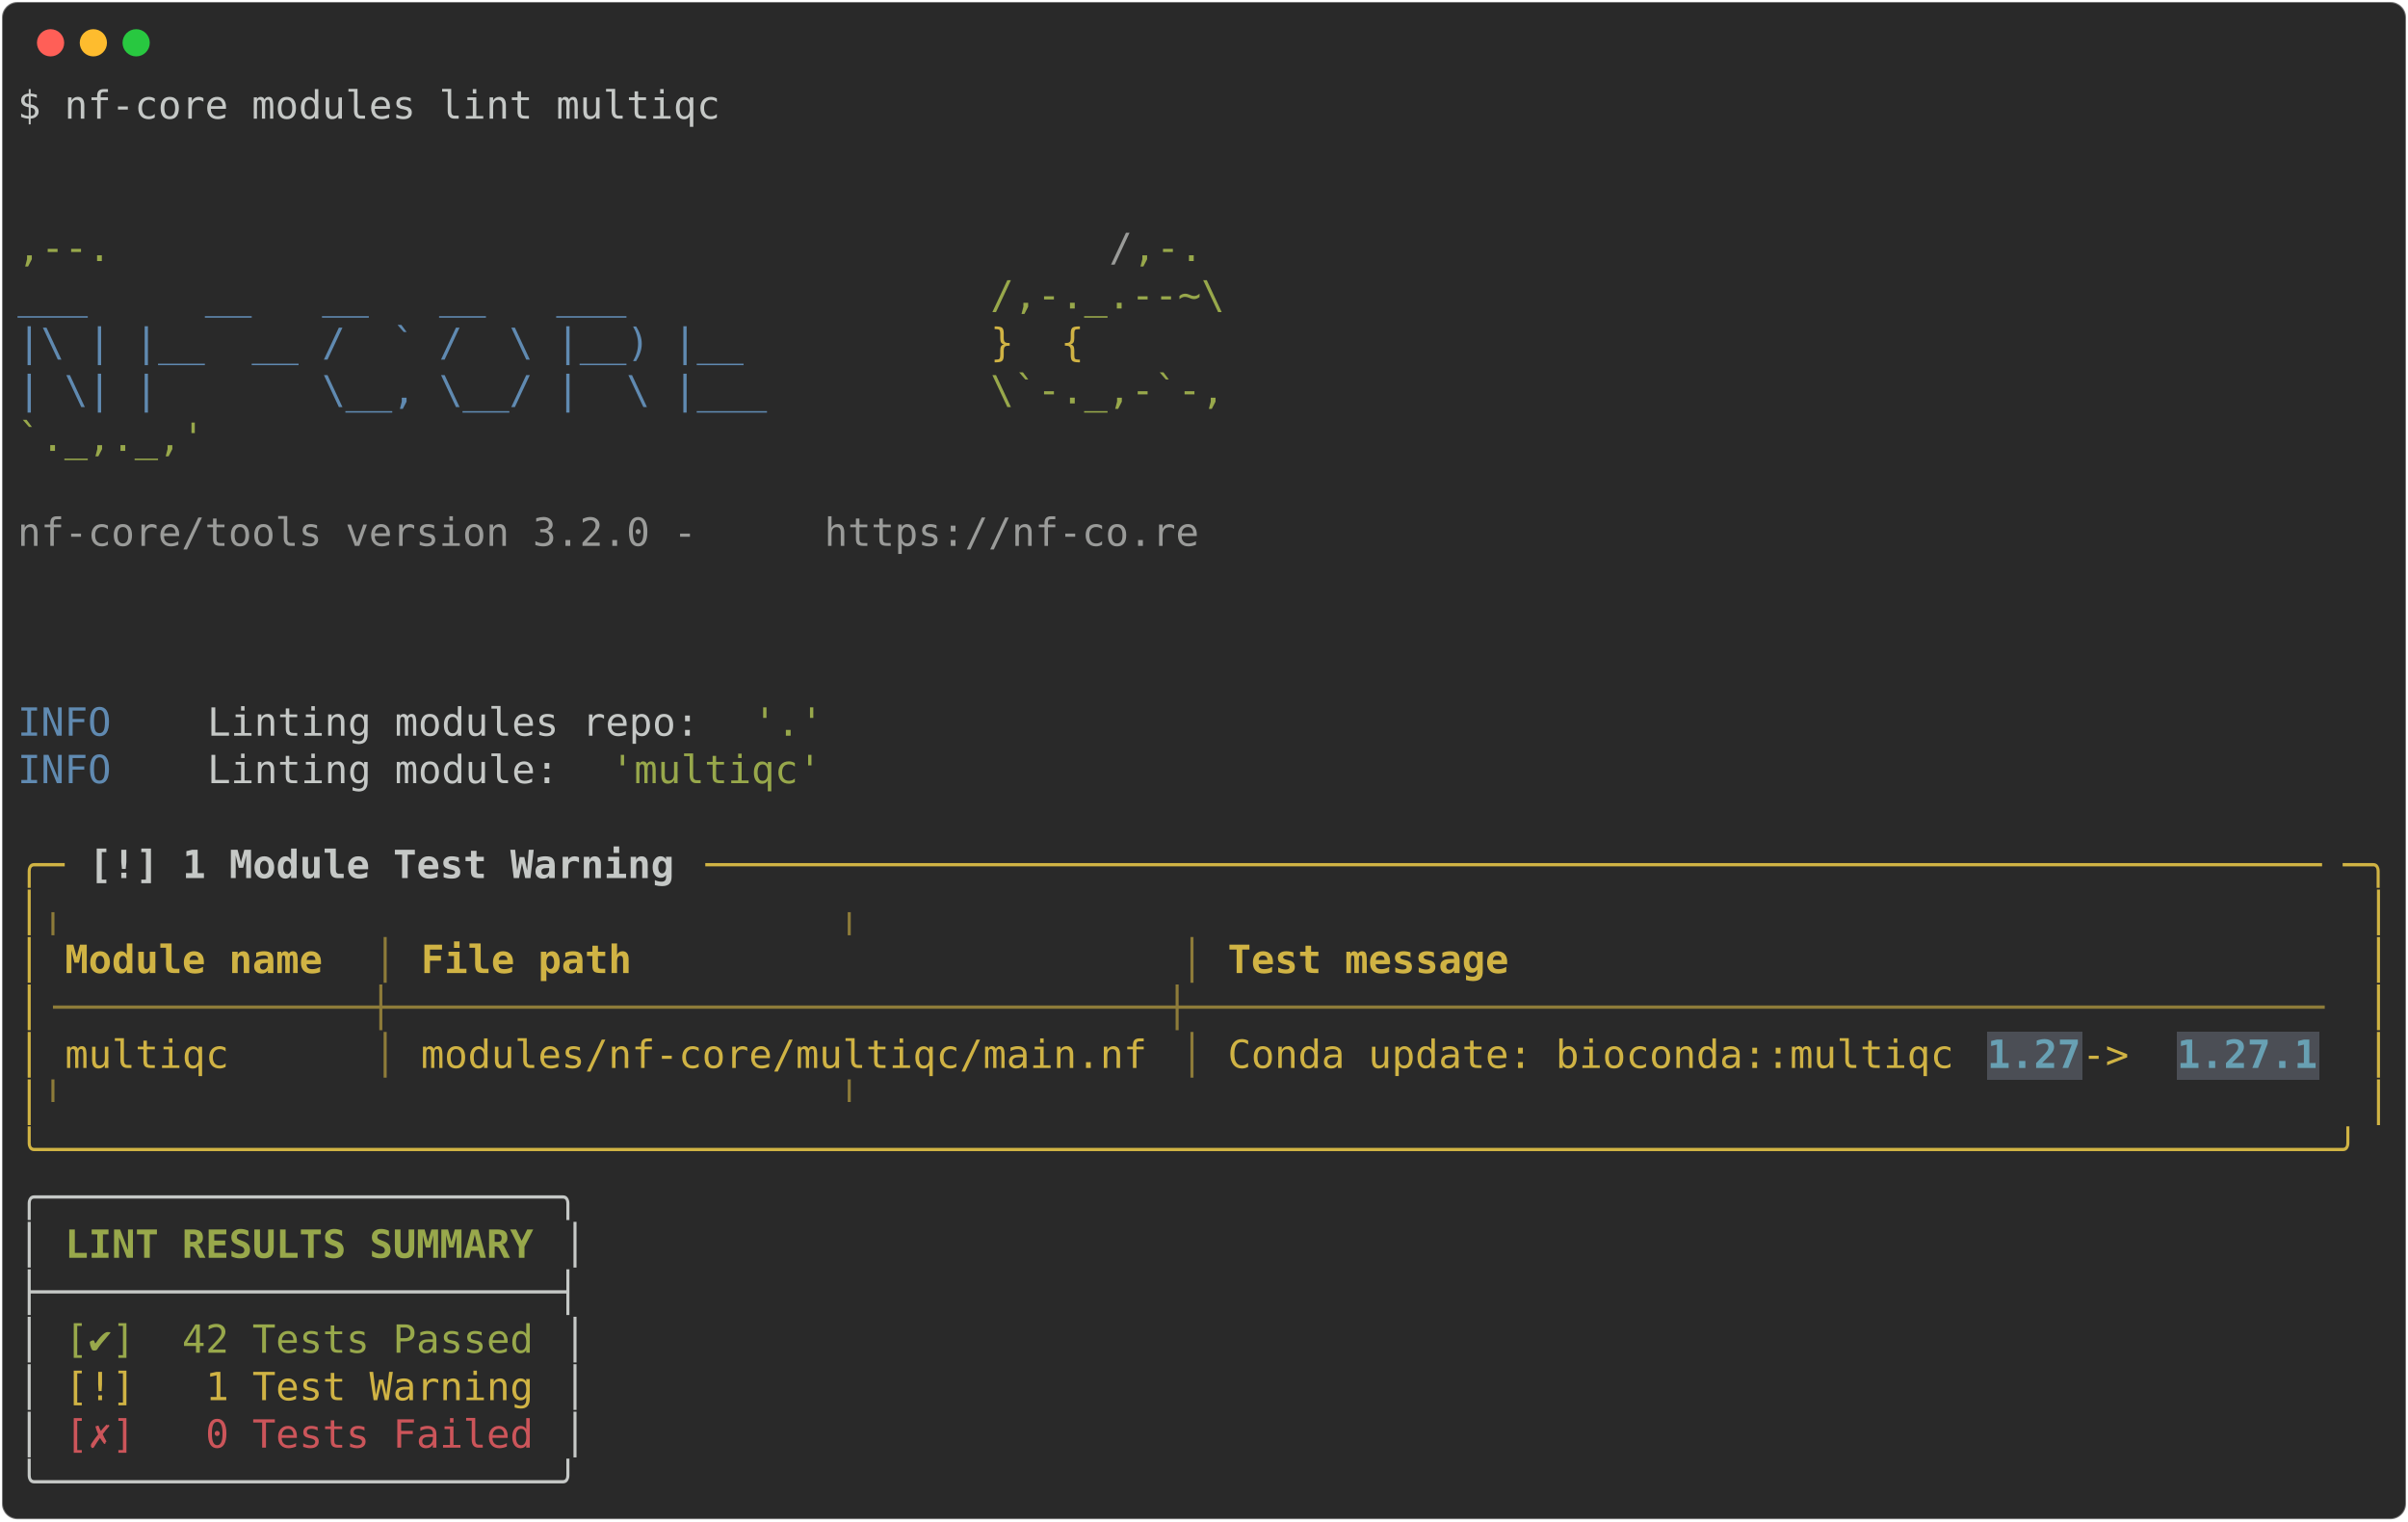
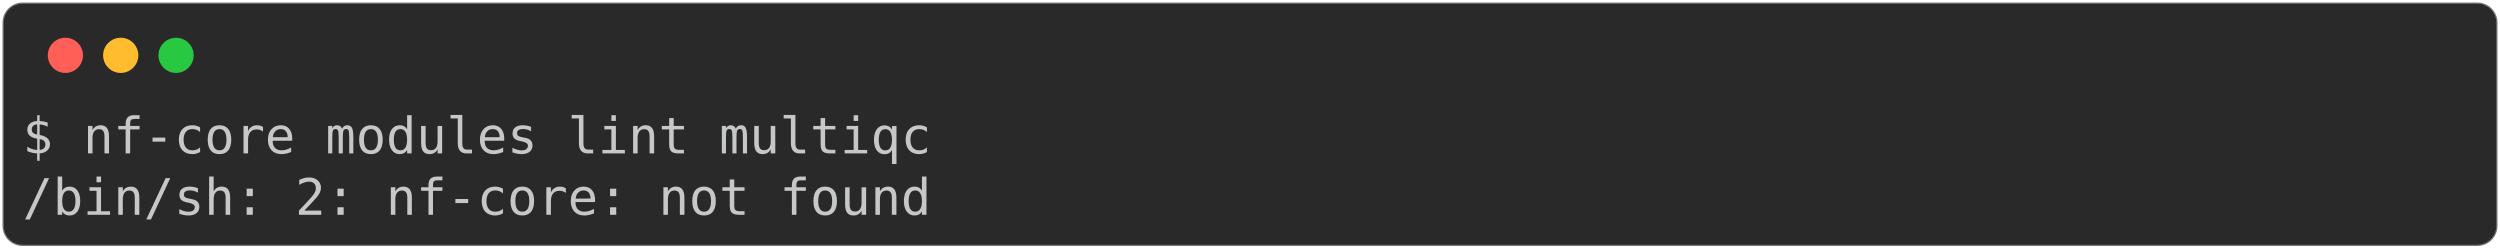
- <svg xmlns="http://www.w3.org/2000/svg" class="rich-terminal" viewBox="0 0 1238 782.0">
+ <svg xmlns="http://www.w3.org/2000/svg" class="rich-terminal" viewBox="0 0 994 98.8">
  <style>

    @font-face {
        font-family: "Fira Code";
        src: local("FiraCode-Regular"),
                url("https://cdnjs.cloudflare.com/ajax/libs/firacode/6.2.0/woff2/FiraCode-Regular.woff2") format("woff2"),
                url("https://cdnjs.cloudflare.com/ajax/libs/firacode/6.2.0/woff/FiraCode-Regular.woff") format("woff");
        font-style: normal;
        font-weight: 400;
    }
    @font-face {
        font-family: "Fira Code";
        src: local("FiraCode-Bold"),
                url("https://cdnjs.cloudflare.com/ajax/libs/firacode/6.2.0/woff2/FiraCode-Bold.woff2") format("woff2"),
                url("https://cdnjs.cloudflare.com/ajax/libs/firacode/6.2.0/woff/FiraCode-Bold.woff") format("woff");
        font-style: bold;
        font-weight: 700;
    }

-     .terminal-4283285781-matrix {
+     .terminal-3795199043-matrix {
        font-family: Fira Code, monospace;
        font-size: 20px;
        line-height: 24.4px;
        font-variant-east-asian: full-width;
    }

-     .terminal-4283285781-title {
+     .terminal-3795199043-title {
        font-size: 18px;
        font-weight: bold;
        font-family: arial;
    }

-     .terminal-4283285781-r1 { fill: #c5c8c6 }
- .terminal-4283285781-r2 { fill: #98a84b }
- .terminal-4283285781-r3 { fill: #9a9b99 }
- .terminal-4283285781-r4 { fill: #608ab1 }
- .terminal-4283285781-r5 { fill: #d0b344 }
- .terminal-4283285781-r6 { fill: #c5c8c6;font-weight: bold }
- .terminal-4283285781-r7 { fill: #8d7b39 }
- .terminal-4283285781-r8 { fill: #d0b344;font-weight: bold }
- .terminal-4283285781-r9 { fill: #68a0b3;font-weight: bold }
- .terminal-4283285781-r10 { fill: #98a84b;font-weight: bold }
- .terminal-4283285781-r11 { fill: #cc555a }
+     .terminal-3795199043-r1 { fill: #c5c8c6 }
    </style>
  <defs>
-     <clipPath id="terminal-4283285781-clip-terminal">
-       <rect x="0" y="0" width="1219.0" height="731.0" />
+     <clipPath id="terminal-3795199043-clip-terminal">
+       <rect x="0" y="0" width="975.0" height="47.8" />
    </clipPath>
-     <clipPath id="terminal-4283285781-line-0">
-       <rect x="0" y="1.5" width="1220" height="24.65" />
-     </clipPath>
-     <clipPath id="terminal-4283285781-line-1">
-       <rect x="0" y="25.9" width="1220" height="24.65" />
-     </clipPath>
-     <clipPath id="terminal-4283285781-line-2">
-       <rect x="0" y="50.3" width="1220" height="24.65" />
-     </clipPath>
-     <clipPath id="terminal-4283285781-line-3">
-       <rect x="0" y="74.7" width="1220" height="24.65" />
-     </clipPath>
-     <clipPath id="terminal-4283285781-line-4">
-       <rect x="0" y="99.1" width="1220" height="24.65" />
-     </clipPath>
-     <clipPath id="terminal-4283285781-line-5">
-       <rect x="0" y="123.5" width="1220" height="24.65" />
-     </clipPath>
-     <clipPath id="terminal-4283285781-line-6">
-       <rect x="0" y="147.9" width="1220" height="24.65" />
-     </clipPath>
-     <clipPath id="terminal-4283285781-line-7">
-       <rect x="0" y="172.3" width="1220" height="24.65" />
-     </clipPath>
-     <clipPath id="terminal-4283285781-line-8">
-       <rect x="0" y="196.7" width="1220" height="24.65" />
-     </clipPath>
-     <clipPath id="terminal-4283285781-line-9">
-       <rect x="0" y="221.1" width="1220" height="24.65" />
-     </clipPath>
-     <clipPath id="terminal-4283285781-line-10">
-       <rect x="0" y="245.5" width="1220" height="24.65" />
-     </clipPath>
-     <clipPath id="terminal-4283285781-line-11">
-       <rect x="0" y="269.9" width="1220" height="24.65" />
-     </clipPath>
-     <clipPath id="terminal-4283285781-line-12">
-       <rect x="0" y="294.3" width="1220" height="24.65" />
-     </clipPath>
-     <clipPath id="terminal-4283285781-line-13">
-       <rect x="0" y="318.7" width="1220" height="24.65" />
-     </clipPath>
-     <clipPath id="terminal-4283285781-line-14">
-       <rect x="0" y="343.1" width="1220" height="24.65" />
-     </clipPath>
-     <clipPath id="terminal-4283285781-line-15">
-       <rect x="0" y="367.5" width="1220" height="24.65" />
-     </clipPath>
-     <clipPath id="terminal-4283285781-line-16">
-       <rect x="0" y="391.9" width="1220" height="24.65" />
-     </clipPath>
-     <clipPath id="terminal-4283285781-line-17">
-       <rect x="0" y="416.3" width="1220" height="24.65" />
-     </clipPath>
-     <clipPath id="terminal-4283285781-line-18">
-       <rect x="0" y="440.7" width="1220" height="24.65" />
-     </clipPath>
-     <clipPath id="terminal-4283285781-line-19">
-       <rect x="0" y="465.1" width="1220" height="24.65" />
-     </clipPath>
-     <clipPath id="terminal-4283285781-line-20">
-       <rect x="0" y="489.5" width="1220" height="24.65" />
-     </clipPath>
-     <clipPath id="terminal-4283285781-line-21">
-       <rect x="0" y="513.9" width="1220" height="24.65" />
-     </clipPath>
-     <clipPath id="terminal-4283285781-line-22">
-       <rect x="0" y="538.3" width="1220" height="24.65" />
-     </clipPath>
-     <clipPath id="terminal-4283285781-line-23">
-       <rect x="0" y="562.7" width="1220" height="24.65" />
-     </clipPath>
-     <clipPath id="terminal-4283285781-line-24">
-       <rect x="0" y="587.1" width="1220" height="24.65" />
-     </clipPath>
-     <clipPath id="terminal-4283285781-line-25">
-       <rect x="0" y="611.5" width="1220" height="24.65" />
-     </clipPath>
-     <clipPath id="terminal-4283285781-line-26">
-       <rect x="0" y="635.9" width="1220" height="24.65" />
-     </clipPath>
-     <clipPath id="terminal-4283285781-line-27">
-       <rect x="0" y="660.3" width="1220" height="24.65" />
-     </clipPath>
-     <clipPath id="terminal-4283285781-line-28">
-       <rect x="0" y="684.7" width="1220" height="24.65" />
+     <clipPath id="terminal-3795199043-line-0">
+       <rect x="0" y="1.5" width="976" height="24.65" />
    </clipPath>
  </defs>
-   <rect fill="#292929" stroke="rgba(255,255,255,0.35)" stroke-width="1" x="1" y="1" width="1236" height="780" rx="8" />
+   <rect fill="#292929" stroke="rgba(255,255,255,0.35)" stroke-width="1" x="1" y="1" width="992" height="96.8" rx="8" />
  <g transform="translate(26,22)">
    <circle cx="0" cy="0" r="7" fill="#ff5f57" />
    <circle cx="22" cy="0" r="7" fill="#febc2e" />
    <circle cx="44" cy="0" r="7" fill="#28c840" />
  </g>
-   <g transform="translate(9, 41)" clip-path="url(#terminal-4283285781-clip-terminal)">
-     <rect fill="#4b4e55" x="1012.6" y="489.5" width="48.8" height="24.65" shape-rendering="crispEdges" />
-     <rect fill="#4b4e55" x="1110.2" y="489.5" width="73.2" height="24.65" shape-rendering="crispEdges" />
-     <g class="terminal-4283285781-matrix">
-       <text class="terminal-4283285781-r1" x="0" y="20" textLength="366" clip-path="url(#terminal-4283285781-line-0)">$ nf-core modules lint multiqc</text>
-       <text class="terminal-4283285781-r1" x="1220" y="20" textLength="12.2" clip-path="url(#terminal-4283285781-line-0)">
+   <g transform="translate(9, 41)" clip-path="url(#terminal-3795199043-clip-terminal)">
+     <g class="terminal-3795199043-matrix">
+       <text class="terminal-3795199043-r1" x="0" y="20" textLength="366" clip-path="url(#terminal-3795199043-line-0)">$ nf-core modules lint multiqc</text>
+       <text class="terminal-3795199043-r1" x="976" y="20" textLength="12.2" clip-path="url(#terminal-3795199043-line-0)">
</text>
-       <text class="terminal-4283285781-r1" x="1220" y="44.4" textLength="12.2" clip-path="url(#terminal-4283285781-line-1)">
- </text>
-       <text class="terminal-4283285781-r1" x="1220" y="68.8" textLength="12.2" clip-path="url(#terminal-4283285781-line-2)">
- </text>
-       <text class="terminal-4283285781-r2" x="0" y="93.2" textLength="561.2" clip-path="url(#terminal-4283285781-line-3)">                                          ,--.</text>
-       <text class="terminal-4283285781-r3" x="561.2" y="93.2" textLength="12.2" clip-path="url(#terminal-4283285781-line-3)">/</text>
-       <text class="terminal-4283285781-r2" x="573.4" y="93.2" textLength="36.6" clip-path="url(#terminal-4283285781-line-3)">,-.</text>
-       <text class="terminal-4283285781-r1" x="1220" y="93.2" textLength="12.2" clip-path="url(#terminal-4283285781-line-3)">
- </text>
-       <text class="terminal-4283285781-r4" x="0" y="117.6" textLength="500.2" clip-path="url(#terminal-4283285781-line-4)">          ___     __   __   __   ___     </text>
-       <text class="terminal-4283285781-r2" x="500.2" y="117.6" textLength="134.2" clip-path="url(#terminal-4283285781-line-4)">/,-._.--~\ </text>
-       <text class="terminal-4283285781-r1" x="1220" y="117.6" textLength="12.2" clip-path="url(#terminal-4283285781-line-4)">
- </text>
-       <text class="terminal-4283285781-r4" x="0" y="142" textLength="500.2" clip-path="url(#terminal-4283285781-line-5)">    |\ | |__  __ /  ` /  \ |__) |__      </text>
-       <text class="terminal-4283285781-r5" x="500.2" y="142" textLength="85.4" clip-path="url(#terminal-4283285781-line-5)">   }  {</text>
-       <text class="terminal-4283285781-r1" x="1220" y="142" textLength="12.2" clip-path="url(#terminal-4283285781-line-5)">
- </text>
-       <text class="terminal-4283285781-r4" x="0" y="166.4" textLength="500.2" clip-path="url(#terminal-4283285781-line-6)">    | \| |       \__, \__/ |  \ |___     </text>
-       <text class="terminal-4283285781-r2" x="500.2" y="166.4" textLength="122" clip-path="url(#terminal-4283285781-line-6)">\`-._,-`-,</text>
-       <text class="terminal-4283285781-r1" x="1220" y="166.4" textLength="12.2" clip-path="url(#terminal-4283285781-line-6)">
- </text>
-       <text class="terminal-4283285781-r2" x="0" y="190.8" textLength="610" clip-path="url(#terminal-4283285781-line-7)">                                          `._,._,'</text>
-       <text class="terminal-4283285781-r1" x="1220" y="190.8" textLength="12.2" clip-path="url(#terminal-4283285781-line-7)">
- </text>
-       <text class="terminal-4283285781-r1" x="1220" y="215.2" textLength="12.2" clip-path="url(#terminal-4283285781-line-8)">
- </text>
-       <text class="terminal-4283285781-r3" x="0" y="239.6" textLength="414.8" clip-path="url(#terminal-4283285781-line-9)">    nf-core/tools version 3.2.0 - </text>
-       <text class="terminal-4283285781-r3" x="414.8" y="239.6" textLength="195.2" clip-path="url(#terminal-4283285781-line-9)">https://nf-co.re</text>
-       <text class="terminal-4283285781-r1" x="1220" y="239.6" textLength="12.2" clip-path="url(#terminal-4283285781-line-9)">
- </text>
-       <text class="terminal-4283285781-r1" x="1220" y="264" textLength="12.2" clip-path="url(#terminal-4283285781-line-10)">
- </text>
-       <text class="terminal-4283285781-r1" x="1220" y="288.4" textLength="12.2" clip-path="url(#terminal-4283285781-line-11)">
- </text>
-       <text class="terminal-4283285781-r1" x="1220" y="312.8" textLength="12.2" clip-path="url(#terminal-4283285781-line-12)">
- </text>
-       <text class="terminal-4283285781-r4" x="0" y="337.2" textLength="97.6" clip-path="url(#terminal-4283285781-line-13)">INFO    </text>
-       <text class="terminal-4283285781-r1" x="97.6" y="337.2" textLength="280.6" clip-path="url(#terminal-4283285781-line-13)"> Linting modules repo: </text>
-       <text class="terminal-4283285781-r2" x="378.2" y="337.2" textLength="36.6" clip-path="url(#terminal-4283285781-line-13)">'.'</text>
-       <text class="terminal-4283285781-r1" x="1220" y="337.2" textLength="12.2" clip-path="url(#terminal-4283285781-line-13)">
- </text>
-       <text class="terminal-4283285781-r4" x="0" y="361.6" textLength="97.6" clip-path="url(#terminal-4283285781-line-14)">INFO    </text>
-       <text class="terminal-4283285781-r1" x="97.6" y="361.6" textLength="207.4" clip-path="url(#terminal-4283285781-line-14)"> Linting module: </text>
-       <text class="terminal-4283285781-r2" x="305" y="361.6" textLength="109.8" clip-path="url(#terminal-4283285781-line-14)">'multiqc'</text>
-       <text class="terminal-4283285781-r1" x="1220" y="361.6" textLength="12.2" clip-path="url(#terminal-4283285781-line-14)">
- </text>
-       <text class="terminal-4283285781-r1" x="1220" y="386" textLength="12.2" clip-path="url(#terminal-4283285781-line-15)">
- </text>
-       <text class="terminal-4283285781-r5" x="0" y="410.4" textLength="24.4" clip-path="url(#terminal-4283285781-line-16)">╭─</text>
-       <text class="terminal-4283285781-r6" x="36.6" y="410.4" textLength="305" clip-path="url(#terminal-4283285781-line-16)">[!] 1 Module Test Warning</text>
-       <text class="terminal-4283285781-r5" x="353.8" y="410.4" textLength="841.8" clip-path="url(#terminal-4283285781-line-16)">─────────────────────────────────────────────────────────────────────</text>
-       <text class="terminal-4283285781-r5" x="1195.6" y="410.4" textLength="24.4" clip-path="url(#terminal-4283285781-line-16)">─╮</text>
-       <text class="terminal-4283285781-r1" x="1220" y="410.4" textLength="12.2" clip-path="url(#terminal-4283285781-line-16)">
- </text>
-       <text class="terminal-4283285781-r5" x="0" y="434.8" textLength="12.2" clip-path="url(#terminal-4283285781-line-17)">│</text>
-       <text class="terminal-4283285781-r7" x="12.2" y="434.8" textLength="1195.6" clip-path="url(#terminal-4283285781-line-17)">              ╷                                 ╷                                                 </text>
-       <text class="terminal-4283285781-r5" x="1207.8" y="434.8" textLength="12.2" clip-path="url(#terminal-4283285781-line-17)">│</text>
-       <text class="terminal-4283285781-r1" x="1220" y="434.8" textLength="12.2" clip-path="url(#terminal-4283285781-line-17)">
- </text>
-       <text class="terminal-4283285781-r5" x="0" y="459.2" textLength="12.2" clip-path="url(#terminal-4283285781-line-18)">│</text>
-       <text class="terminal-4283285781-r8" x="24.4" y="459.2" textLength="146.4" clip-path="url(#terminal-4283285781-line-18)">Module name </text>
-       <text class="terminal-4283285781-r7" x="183" y="459.2" textLength="12.2" clip-path="url(#terminal-4283285781-line-18)">│</text>
-       <text class="terminal-4283285781-r8" x="207.4" y="459.2" textLength="378.2" clip-path="url(#terminal-4283285781-line-18)">File path                      </text>
-       <text class="terminal-4283285781-r7" x="597.8" y="459.2" textLength="12.2" clip-path="url(#terminal-4283285781-line-18)">│</text>
-       <text class="terminal-4283285781-r8" x="622.2" y="459.2" textLength="573.4" clip-path="url(#terminal-4283285781-line-18)">Test message                                   </text>
-       <text class="terminal-4283285781-r5" x="1207.8" y="459.2" textLength="12.2" clip-path="url(#terminal-4283285781-line-18)">│</text>
-       <text class="terminal-4283285781-r1" x="1220" y="459.2" textLength="12.2" clip-path="url(#terminal-4283285781-line-18)">
- </text>
-       <text class="terminal-4283285781-r5" x="0" y="483.6" textLength="12.2" clip-path="url(#terminal-4283285781-line-19)">│</text>
-       <text class="terminal-4283285781-r7" x="12.2" y="483.6" textLength="1195.6" clip-path="url(#terminal-4283285781-line-19)">╶─────────────┼─────────────────────────────────┼────────────────────────────────────────────────╴</text>
-       <text class="terminal-4283285781-r5" x="1207.8" y="483.6" textLength="12.2" clip-path="url(#terminal-4283285781-line-19)">│</text>
-       <text class="terminal-4283285781-r1" x="1220" y="483.6" textLength="12.2" clip-path="url(#terminal-4283285781-line-19)">
- </text>
-       <text class="terminal-4283285781-r5" x="0" y="508" textLength="12.2" clip-path="url(#terminal-4283285781-line-20)">│</text>
-       <text class="terminal-4283285781-r5" x="24.4" y="508" textLength="146.4" clip-path="url(#terminal-4283285781-line-20)">multiqc     </text>
-       <text class="terminal-4283285781-r7" x="183" y="508" textLength="12.2" clip-path="url(#terminal-4283285781-line-20)">│</text>
-       <text class="terminal-4283285781-r5" x="207.4" y="508" textLength="378.2" clip-path="url(#terminal-4283285781-line-20)">modules/nf-core/multiqc/main.nf</text>
-       <text class="terminal-4283285781-r7" x="597.8" y="508" textLength="12.2" clip-path="url(#terminal-4283285781-line-20)">│</text>
-       <text class="terminal-4283285781-r5" x="622.2" y="508" textLength="390.4" clip-path="url(#terminal-4283285781-line-20)">Conda update: bioconda::multiqc </text>
-       <text class="terminal-4283285781-r9" x="1012.6" y="508" textLength="48.8" clip-path="url(#terminal-4283285781-line-20)">1.27</text>
-       <text class="terminal-4283285781-r5" x="1061.4" y="508" textLength="48.8" clip-path="url(#terminal-4283285781-line-20)"> -&gt; </text>
-       <text class="terminal-4283285781-r9" x="1110.2" y="508" textLength="73.2" clip-path="url(#terminal-4283285781-line-20)">1.27.1</text>
-       <text class="terminal-4283285781-r5" x="1207.8" y="508" textLength="12.2" clip-path="url(#terminal-4283285781-line-20)">│</text>
-       <text class="terminal-4283285781-r1" x="1220" y="508" textLength="12.2" clip-path="url(#terminal-4283285781-line-20)">
- </text>
-       <text class="terminal-4283285781-r5" x="0" y="532.4" textLength="12.2" clip-path="url(#terminal-4283285781-line-21)">│</text>
-       <text class="terminal-4283285781-r7" x="12.2" y="532.4" textLength="1195.6" clip-path="url(#terminal-4283285781-line-21)">              ╵                                 ╵                                                 </text>
-       <text class="terminal-4283285781-r5" x="1207.8" y="532.4" textLength="12.2" clip-path="url(#terminal-4283285781-line-21)">│</text>
-       <text class="terminal-4283285781-r1" x="1220" y="532.4" textLength="12.2" clip-path="url(#terminal-4283285781-line-21)">
- </text>
-       <text class="terminal-4283285781-r5" x="0" y="556.8" textLength="1220" clip-path="url(#terminal-4283285781-line-22)">╰──────────────────────────────────────────────────────────────────────────────────────────────────╯</text>
-       <text class="terminal-4283285781-r1" x="1220" y="556.8" textLength="12.2" clip-path="url(#terminal-4283285781-line-22)">
- </text>
-       <text class="terminal-4283285781-r1" x="0" y="581.2" textLength="292.8" clip-path="url(#terminal-4283285781-line-23)">╭──────────────────────╮</text>
-       <text class="terminal-4283285781-r1" x="1220" y="581.2" textLength="12.2" clip-path="url(#terminal-4283285781-line-23)">
- </text>
-       <text class="terminal-4283285781-r1" x="0" y="605.6" textLength="12.2" clip-path="url(#terminal-4283285781-line-24)">│</text>
-       <text class="terminal-4283285781-r10" x="24.4" y="605.6" textLength="244" clip-path="url(#terminal-4283285781-line-24)">LINT RESULTS SUMMARY</text>
-       <text class="terminal-4283285781-r1" x="280.6" y="605.6" textLength="12.2" clip-path="url(#terminal-4283285781-line-24)">│</text>
-       <text class="terminal-4283285781-r1" x="1220" y="605.6" textLength="12.2" clip-path="url(#terminal-4283285781-line-24)">
- </text>
-       <text class="terminal-4283285781-r1" x="0" y="630" textLength="292.8" clip-path="url(#terminal-4283285781-line-25)">├──────────────────────┤</text>
-       <text class="terminal-4283285781-r1" x="1220" y="630" textLength="12.2" clip-path="url(#terminal-4283285781-line-25)">
- </text>
-       <text class="terminal-4283285781-r1" x="0" y="654.4" textLength="12.2" clip-path="url(#terminal-4283285781-line-26)">│</text>
-       <text class="terminal-4283285781-r2" x="24.4" y="654.4" textLength="244" clip-path="url(#terminal-4283285781-line-26)">[✔]  42 Tests Passed</text>
-       <text class="terminal-4283285781-r1" x="280.6" y="654.4" textLength="12.2" clip-path="url(#terminal-4283285781-line-26)">│</text>
-       <text class="terminal-4283285781-r1" x="1220" y="654.4" textLength="12.2" clip-path="url(#terminal-4283285781-line-26)">
- </text>
-       <text class="terminal-4283285781-r1" x="0" y="678.8" textLength="12.2" clip-path="url(#terminal-4283285781-line-27)">│</text>
-       <text class="terminal-4283285781-r5" x="24.4" y="678.8" textLength="244" clip-path="url(#terminal-4283285781-line-27)">[!]   1 Test Warning</text>
-       <text class="terminal-4283285781-r1" x="280.6" y="678.8" textLength="12.2" clip-path="url(#terminal-4283285781-line-27)">│</text>
-       <text class="terminal-4283285781-r1" x="1220" y="678.8" textLength="12.2" clip-path="url(#terminal-4283285781-line-27)">
- </text>
-       <text class="terminal-4283285781-r1" x="0" y="703.2" textLength="12.2" clip-path="url(#terminal-4283285781-line-28)">│</text>
-       <text class="terminal-4283285781-r11" x="24.4" y="703.2" textLength="244" clip-path="url(#terminal-4283285781-line-28)">[✗]   0 Tests Failed</text>
-       <text class="terminal-4283285781-r1" x="280.6" y="703.2" textLength="12.2" clip-path="url(#terminal-4283285781-line-28)">│</text>
-       <text class="terminal-4283285781-r1" x="1220" y="703.2" textLength="12.2" clip-path="url(#terminal-4283285781-line-28)">
- </text>
-       <text class="terminal-4283285781-r1" x="0" y="727.6" textLength="292.8" clip-path="url(#terminal-4283285781-line-29)">╰──────────────────────╯</text>
-       <text class="terminal-4283285781-r1" x="1220" y="727.6" textLength="12.2" clip-path="url(#terminal-4283285781-line-29)">
+       <text class="terminal-3795199043-r1" x="0" y="44.4" textLength="366" clip-path="url(#terminal-3795199043-line-1)">/bin/sh: 2: nf-core: not found</text>
+       <text class="terminal-3795199043-r1" x="976" y="44.4" textLength="12.2" clip-path="url(#terminal-3795199043-line-1)">
</text>
    </g>
  </g>
</svg>
